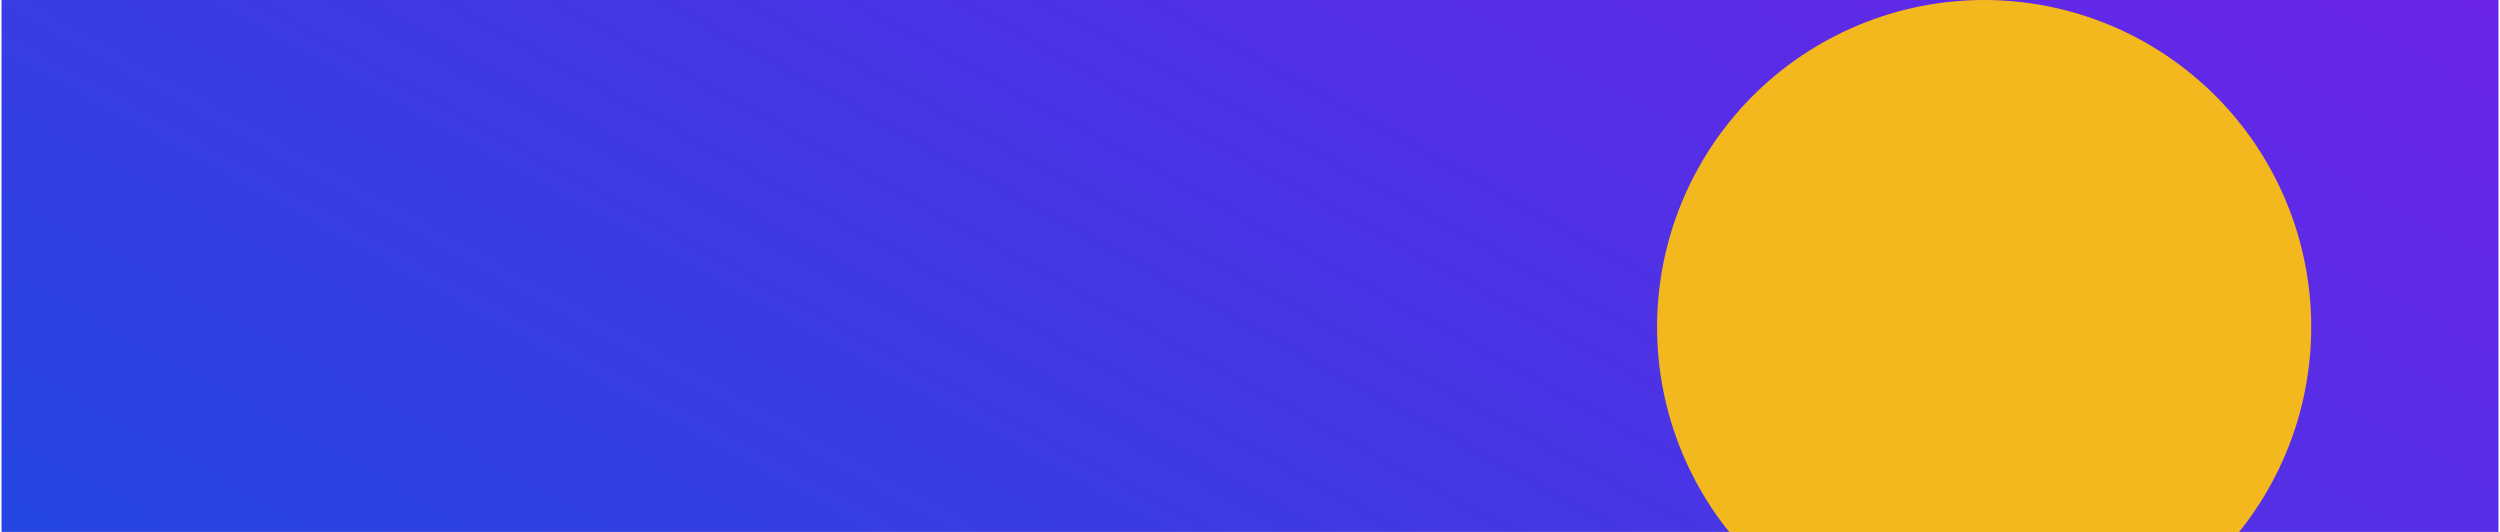
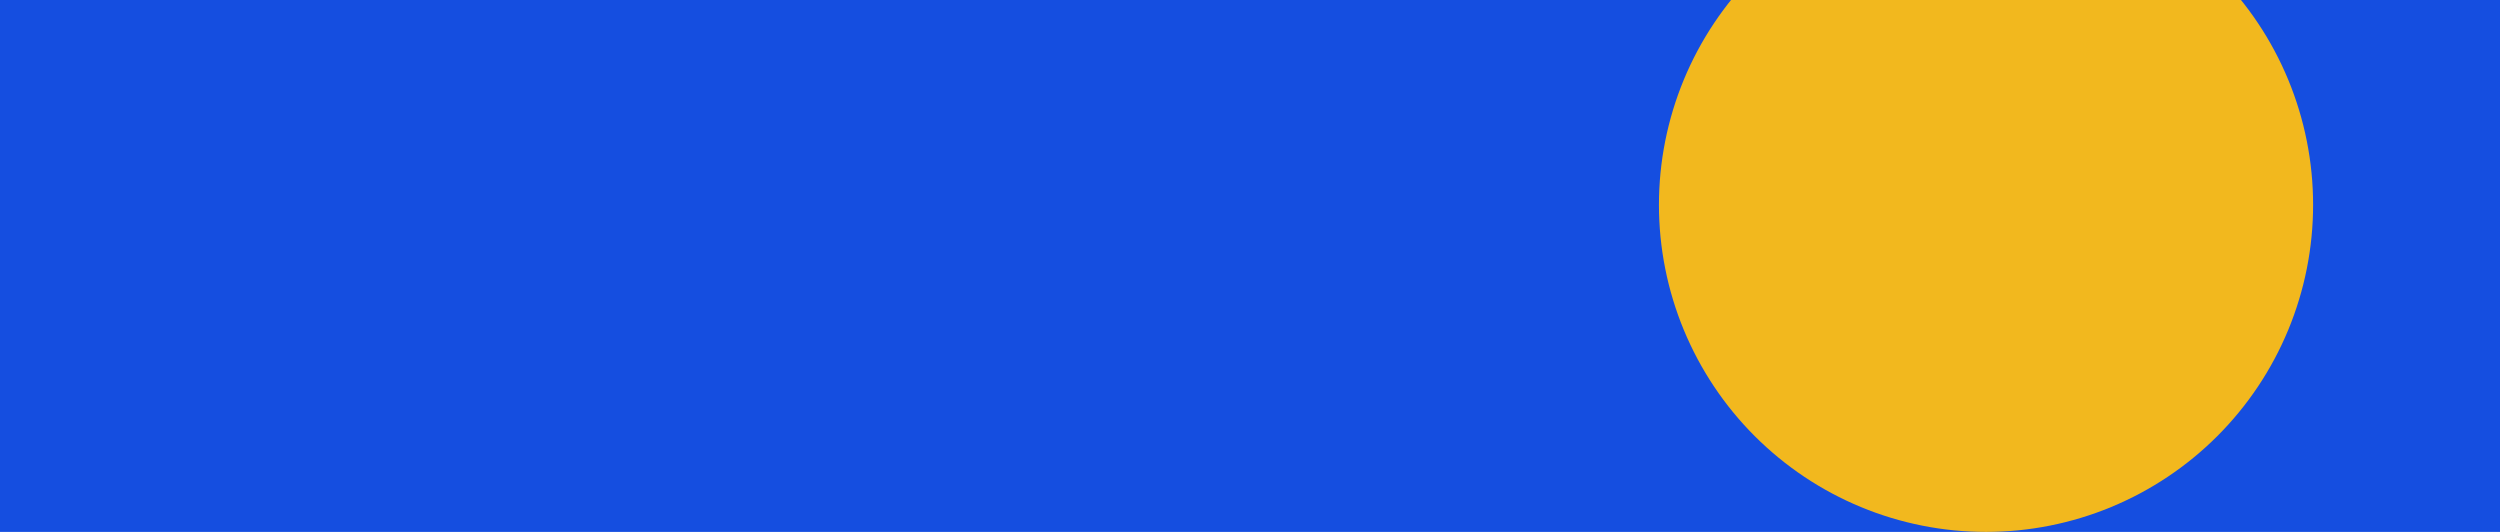
<svg xmlns="http://www.w3.org/2000/svg" width="987pt" height="210pt" viewBox="0 0 987 210" version="1.2">
-   <defs>
-     <clipPath id="clip1">
-       <path d="M 0.605 0 L 986.395 0 L 986.395 210 L 0.605 210 Z M 0.605 0 " />
-     </clipPath>
-     <linearGradient id="linear0" gradientUnits="userSpaceOnUse" x1="0.155" y1="0.155" x2="0.845" y2="0.845" gradientTransform="matrix(985.7917,0,0,-554.25,0.604177,382.2505)">
-       <stop offset="0" style="stop-color:rgb(14.415%,27.554%,88.359%);stop-opacity:1;" />
-       <stop offset="0.008" style="stop-color:rgb(14.522%,27.501%,88.368%);stop-opacity:1;" />
-       <stop offset="0.016" style="stop-color:rgb(14.737%,27.394%,88.387%);stop-opacity:1;" />
-       <stop offset="0.023" style="stop-color:rgb(14.954%,27.289%,88.406%);stop-opacity:1;" />
-       <stop offset="0.031" style="stop-color:rgb(15.169%,27.184%,88.426%);stop-opacity:1;" />
-       <stop offset="0.039" style="stop-color:rgb(15.384%,27.078%,88.446%);stop-opacity:1;" />
-       <stop offset="0.047" style="stop-color:rgb(15.599%,26.973%,88.464%);stop-opacity:1;" />
-       <stop offset="0.055" style="stop-color:rgb(15.814%,26.866%,88.484%);stop-opacity:1;" />
-       <stop offset="0.062" style="stop-color:rgb(16.031%,26.761%,88.504%);stop-opacity:1;" />
-       <stop offset="0.07" style="stop-color:rgb(16.246%,26.656%,88.522%);stop-opacity:1;" />
-       <stop offset="0.078" style="stop-color:rgb(16.461%,26.55%,88.542%);stop-opacity:1;" />
-       <stop offset="0.086" style="stop-color:rgb(16.676%,26.445%,88.562%);stop-opacity:1;" />
-       <stop offset="0.094" style="stop-color:rgb(16.891%,26.338%,88.582%);stop-opacity:1;" />
-       <stop offset="0.102" style="stop-color:rgb(17.108%,26.233%,88.6%);stop-opacity:1;" />
-       <stop offset="0.109" style="stop-color:rgb(17.323%,26.128%,88.62%);stop-opacity:1;" />
-       <stop offset="0.117" style="stop-color:rgb(17.538%,26.022%,88.64%);stop-opacity:1;" />
-       <stop offset="0.125" style="stop-color:rgb(17.754%,25.917%,88.658%);stop-opacity:1;" />
-       <stop offset="0.133" style="stop-color:rgb(17.969%,25.812%,88.678%);stop-opacity:1;" />
-       <stop offset="0.141" style="stop-color:rgb(18.184%,25.705%,88.698%);stop-opacity:1;" />
-       <stop offset="0.148" style="stop-color:rgb(18.401%,25.6%,88.716%);stop-opacity:1;" />
-       <stop offset="0.156" style="stop-color:rgb(18.616%,25.494%,88.736%);stop-opacity:1;" />
-       <stop offset="0.164" style="stop-color:rgb(18.831%,25.389%,88.756%);stop-opacity:1;" />
-       <stop offset="0.172" style="stop-color:rgb(19.046%,25.284%,88.776%);stop-opacity:1;" />
-       <stop offset="0.18" style="stop-color:rgb(19.261%,25.177%,88.794%);stop-opacity:1;" />
-       <stop offset="0.188" style="stop-color:rgb(19.478%,25.072%,88.814%);stop-opacity:1;" />
-       <stop offset="0.195" style="stop-color:rgb(19.693%,24.966%,88.834%);stop-opacity:1;" />
-       <stop offset="0.203" style="stop-color:rgb(19.908%,24.861%,88.852%);stop-opacity:1;" />
-       <stop offset="0.211" style="stop-color:rgb(20.123%,24.756%,88.872%);stop-opacity:1;" />
-       <stop offset="0.219" style="stop-color:rgb(20.338%,24.649%,88.892%);stop-opacity:1;" />
-       <stop offset="0.227" style="stop-color:rgb(20.555%,24.544%,88.911%);stop-opacity:1;" />
-       <stop offset="0.234" style="stop-color:rgb(20.77%,24.438%,88.93%);stop-opacity:1;" />
-       <stop offset="0.242" style="stop-color:rgb(20.985%,24.333%,88.95%);stop-opacity:1;" />
-       <stop offset="0.25" style="stop-color:rgb(21.201%,24.228%,88.969%);stop-opacity:1;" />
-       <stop offset="0.258" style="stop-color:rgb(21.416%,24.123%,88.988%);stop-opacity:1;" />
-       <stop offset="0.266" style="stop-color:rgb(21.632%,24.016%,89.008%);stop-opacity:1;" />
-       <stop offset="0.273" style="stop-color:rgb(21.848%,23.911%,89.027%);stop-opacity:1;" />
-       <stop offset="0.275" style="stop-color:rgb(22.063%,23.805%,89.046%);stop-opacity:1;" />
-       <stop offset="0.281" style="stop-color:rgb(22.171%,23.753%,89.056%);stop-opacity:1;" />
-       <stop offset="0.289" style="stop-color:rgb(22.278%,23.7%,89.066%);stop-opacity:1;" />
-       <stop offset="0.297" style="stop-color:rgb(22.493%,23.595%,89.085%);stop-opacity:1;" />
-       <stop offset="0.305" style="stop-color:rgb(22.71%,23.488%,89.105%);stop-opacity:1;" />
-       <stop offset="0.312" style="stop-color:rgb(22.925%,23.383%,89.124%);stop-opacity:1;" />
-       <stop offset="0.32" style="stop-color:rgb(23.14%,23.277%,89.143%);stop-opacity:1;" />
-       <stop offset="0.328" style="stop-color:rgb(23.355%,23.172%,89.163%);stop-opacity:1;" />
-       <stop offset="0.336" style="stop-color:rgb(23.57%,23.067%,89.182%);stop-opacity:1;" />
-       <stop offset="0.344" style="stop-color:rgb(23.787%,22.96%,89.201%);stop-opacity:1;" />
-       <stop offset="0.352" style="stop-color:rgb(24.002%,22.855%,89.221%);stop-opacity:1;" />
-       <stop offset="0.359" style="stop-color:rgb(24.217%,22.749%,89.241%);stop-opacity:1;" />
-       <stop offset="0.367" style="stop-color:rgb(24.432%,22.644%,89.259%);stop-opacity:1;" />
-       <stop offset="0.375" style="stop-color:rgb(24.648%,22.539%,89.279%);stop-opacity:1;" />
-       <stop offset="0.383" style="stop-color:rgb(24.864%,22.433%,89.299%);stop-opacity:1;" />
-       <stop offset="0.391" style="stop-color:rgb(25.079%,22.327%,89.317%);stop-opacity:1;" />
-       <stop offset="0.398" style="stop-color:rgb(25.294%,22.221%,89.337%);stop-opacity:1;" />
-       <stop offset="0.406" style="stop-color:rgb(25.51%,22.116%,89.357%);stop-opacity:1;" />
-       <stop offset="0.414" style="stop-color:rgb(25.725%,22.011%,89.377%);stop-opacity:1;" />
-       <stop offset="0.422" style="stop-color:rgb(25.941%,21.906%,89.395%);stop-opacity:1;" />
-       <stop offset="0.43" style="stop-color:rgb(26.157%,21.799%,89.415%);stop-opacity:1;" />
-       <stop offset="0.438" style="stop-color:rgb(26.372%,21.693%,89.435%);stop-opacity:1;" />
-       <stop offset="0.445" style="stop-color:rgb(26.587%,21.588%,89.453%);stop-opacity:1;" />
-       <stop offset="0.453" style="stop-color:rgb(26.802%,21.483%,89.473%);stop-opacity:1;" />
-       <stop offset="0.461" style="stop-color:rgb(27.019%,21.378%,89.493%);stop-opacity:1;" />
-       <stop offset="0.469" style="stop-color:rgb(27.234%,21.271%,89.511%);stop-opacity:1;" />
-       <stop offset="0.477" style="stop-color:rgb(27.449%,21.165%,89.531%);stop-opacity:1;" />
-       <stop offset="0.484" style="stop-color:rgb(27.664%,21.06%,89.551%);stop-opacity:1;" />
-       <stop offset="0.492" style="stop-color:rgb(27.879%,20.955%,89.571%);stop-opacity:1;" />
-       <stop offset="0.5" style="stop-color:rgb(28.096%,20.85%,89.589%);stop-opacity:1;" />
-       <stop offset="0.508" style="stop-color:rgb(28.311%,20.744%,89.609%);stop-opacity:1;" />
-       <stop offset="0.516" style="stop-color:rgb(28.526%,20.638%,89.629%);stop-opacity:1;" />
-       <stop offset="0.523" style="stop-color:rgb(28.741%,20.532%,89.647%);stop-opacity:1;" />
-       <stop offset="0.531" style="stop-color:rgb(28.957%,20.427%,89.667%);stop-opacity:1;" />
-       <stop offset="0.539" style="stop-color:rgb(29.173%,20.322%,89.687%);stop-opacity:1;" />
-       <stop offset="0.547" style="stop-color:rgb(29.388%,20.216%,89.706%);stop-opacity:1;" />
-       <stop offset="0.555" style="stop-color:rgb(29.604%,20.11%,89.725%);stop-opacity:1;" />
-       <stop offset="0.562" style="stop-color:rgb(29.819%,20.004%,89.745%);stop-opacity:1;" />
-       <stop offset="0.57" style="stop-color:rgb(30.034%,19.899%,89.764%);stop-opacity:1;" />
-       <stop offset="0.578" style="stop-color:rgb(30.251%,19.794%,89.783%);stop-opacity:1;" />
-       <stop offset="0.586" style="stop-color:rgb(30.466%,19.688%,89.803%);stop-opacity:1;" />
-       <stop offset="0.594" style="stop-color:rgb(30.681%,19.582%,89.822%);stop-opacity:1;" />
-       <stop offset="0.602" style="stop-color:rgb(30.896%,19.476%,89.842%);stop-opacity:1;" />
-       <stop offset="0.609" style="stop-color:rgb(31.111%,19.371%,89.861%);stop-opacity:1;" />
-       <stop offset="0.617" style="stop-color:rgb(31.328%,19.266%,89.88%);stop-opacity:1;" />
-       <stop offset="0.625" style="stop-color:rgb(31.543%,19.16%,89.9%);stop-opacity:1;" />
-       <stop offset="0.633" style="stop-color:rgb(31.758%,19.055%,89.919%);stop-opacity:1;" />
-       <stop offset="0.641" style="stop-color:rgb(31.973%,18.948%,89.938%);stop-opacity:1;" />
-       <stop offset="0.648" style="stop-color:rgb(32.188%,18.843%,89.958%);stop-opacity:1;" />
-       <stop offset="0.656" style="stop-color:rgb(32.405%,18.738%,89.977%);stop-opacity:1;" />
-       <stop offset="0.664" style="stop-color:rgb(32.62%,18.633%,89.996%);stop-opacity:1;" />
-       <stop offset="0.672" style="stop-color:rgb(32.835%,18.527%,90.016%);stop-opacity:1;" />
-       <stop offset="0.68" style="stop-color:rgb(33.051%,18.42%,90.036%);stop-opacity:1;" />
-       <stop offset="0.688" style="stop-color:rgb(33.266%,18.315%,90.054%);stop-opacity:1;" />
-       <stop offset="0.695" style="stop-color:rgb(33.482%,18.21%,90.074%);stop-opacity:1;" />
-       <stop offset="0.703" style="stop-color:rgb(33.698%,18.105%,90.094%);stop-opacity:1;" />
-       <stop offset="0.711" style="stop-color:rgb(33.913%,17.999%,90.112%);stop-opacity:1;" />
-       <stop offset="0.719" style="stop-color:rgb(34.128%,17.892%,90.132%);stop-opacity:1;" />
-       <stop offset="0.725" style="stop-color:rgb(34.343%,17.787%,90.152%);stop-opacity:1;" />
-       <stop offset="0.727" style="stop-color:rgb(34.451%,17.735%,90.163%);stop-opacity:1;" />
-       <stop offset="0.734" style="stop-color:rgb(34.56%,17.682%,90.172%);stop-opacity:1;" />
-       <stop offset="0.742" style="stop-color:rgb(34.775%,17.577%,90.19%);stop-opacity:1;" />
-       <stop offset="0.75" style="stop-color:rgb(34.99%,17.471%,90.21%);stop-opacity:1;" />
-       <stop offset="0.758" style="stop-color:rgb(35.205%,17.366%,90.23%);stop-opacity:1;" />
-       <stop offset="0.766" style="stop-color:rgb(35.42%,17.259%,90.248%);stop-opacity:1;" />
-       <stop offset="0.773" style="stop-color:rgb(35.637%,17.154%,90.268%);stop-opacity:1;" />
-       <stop offset="0.781" style="stop-color:rgb(35.852%,17.049%,90.288%);stop-opacity:1;" />
-       <stop offset="0.789" style="stop-color:rgb(36.067%,16.943%,90.308%);stop-opacity:1;" />
-       <stop offset="0.797" style="stop-color:rgb(36.282%,16.838%,90.326%);stop-opacity:1;" />
-       <stop offset="0.805" style="stop-color:rgb(36.497%,16.731%,90.346%);stop-opacity:1;" />
-       <stop offset="0.812" style="stop-color:rgb(36.714%,16.626%,90.366%);stop-opacity:1;" />
-       <stop offset="0.82" style="stop-color:rgb(36.929%,16.521%,90.384%);stop-opacity:1;" />
-       <stop offset="0.828" style="stop-color:rgb(37.144%,16.415%,90.404%);stop-opacity:1;" />
-       <stop offset="0.836" style="stop-color:rgb(37.36%,16.31%,90.424%);stop-opacity:1;" />
-       <stop offset="0.844" style="stop-color:rgb(37.575%,16.203%,90.442%);stop-opacity:1;" />
-       <stop offset="0.852" style="stop-color:rgb(37.791%,16.098%,90.462%);stop-opacity:1;" />
-       <stop offset="0.859" style="stop-color:rgb(38.007%,15.993%,90.482%);stop-opacity:1;" />
-       <stop offset="0.867" style="stop-color:rgb(38.222%,15.887%,90.501%);stop-opacity:1;" />
-       <stop offset="0.875" style="stop-color:rgb(38.437%,15.782%,90.52%);stop-opacity:1;" />
-       <stop offset="0.883" style="stop-color:rgb(38.652%,15.677%,90.54%);stop-opacity:1;" />
-       <stop offset="0.891" style="stop-color:rgb(38.869%,15.57%,90.559%);stop-opacity:1;" />
-       <stop offset="0.898" style="stop-color:rgb(39.084%,15.465%,90.578%);stop-opacity:1;" />
-       <stop offset="0.906" style="stop-color:rgb(39.299%,15.359%,90.598%);stop-opacity:1;" />
-       <stop offset="0.914" style="stop-color:rgb(39.514%,15.254%,90.617%);stop-opacity:1;" />
-       <stop offset="0.922" style="stop-color:rgb(39.729%,15.149%,90.637%);stop-opacity:1;" />
-       <stop offset="0.93" style="stop-color:rgb(39.946%,15.042%,90.656%);stop-opacity:1;" />
-       <stop offset="0.938" style="stop-color:rgb(40.161%,14.937%,90.675%);stop-opacity:1;" />
-       <stop offset="0.945" style="stop-color:rgb(40.376%,14.832%,90.695%);stop-opacity:1;" />
-       <stop offset="0.953" style="stop-color:rgb(40.591%,14.726%,90.714%);stop-opacity:1;" />
-       <stop offset="0.961" style="stop-color:rgb(40.807%,14.621%,90.733%);stop-opacity:1;" />
-       <stop offset="0.969" style="stop-color:rgb(41.023%,14.514%,90.753%);stop-opacity:1;" />
-       <stop offset="0.977" style="stop-color:rgb(41.238%,14.409%,90.771%);stop-opacity:1;" />
-       <stop offset="0.984" style="stop-color:rgb(41.454%,14.304%,90.791%);stop-opacity:1;" />
-       <stop offset="0.992" style="stop-color:rgb(41.669%,14.198%,90.811%);stop-opacity:1;" />
-       <stop offset="1" style="stop-color:rgb(41.884%,14.093%,90.831%);stop-opacity:1;" />
-     </linearGradient>
-   </defs>
  <g id="surface1">
    <rect x="0" y="0" width="987" height="210" style="fill:rgb(100%,100%,100%);fill-opacity:1;stroke:none;" />
    <rect x="0" y="0" width="987" height="210" style="fill:rgb(100%,100%,100%);fill-opacity:1;stroke:none;" />
-     <rect x="0" y="0" width="987" height="210" style="fill:rgb(100%,100%,100%);fill-opacity:1;stroke:none;" />
-     <g clip-path="url(#clip1)" clip-rule="nonzero">
-       <path style=" stroke:none;fill-rule:nonzero;fill:url(#linear0);" d="M 0.605 210 L 0.605 0 L 986.395 0 L 986.395 210 Z M 0.605 210 " />
-     </g>
-     <path style=" stroke:none;fill-rule:nonzero;fill:rgb(94.899%,72.159%,11.76%);fill-opacity:1;" d="M 783.34 0 C 781.227 0 779.113 0.051 777.004 0.156 C 774.891 0.258 772.785 0.414 770.684 0.621 C 768.578 0.828 766.48 1.086 764.391 1.398 C 762.301 1.707 760.219 2.07 758.148 2.48 C 756.074 2.895 754.012 3.355 751.961 3.871 C 749.914 4.383 747.875 4.945 745.855 5.559 C 743.832 6.172 741.824 6.836 739.836 7.547 C 737.848 8.262 735.875 9.02 733.922 9.828 C 731.969 10.637 730.039 11.496 728.129 12.398 C 726.219 13.301 724.332 14.25 722.469 15.246 C 720.602 16.242 718.766 17.285 716.953 18.371 C 715.141 19.457 713.355 20.59 711.598 21.762 C 709.84 22.938 708.113 24.152 706.414 25.41 C 704.719 26.672 703.055 27.973 701.418 29.312 C 699.785 30.652 698.188 32.031 696.621 33.453 C 695.055 34.871 693.523 36.328 692.031 37.82 C 690.535 39.316 689.078 40.848 687.66 42.41 C 686.238 43.977 684.859 45.578 683.52 47.211 C 682.18 48.844 680.879 50.512 679.621 52.207 C 678.359 53.906 677.145 55.633 675.969 57.391 C 674.797 59.148 673.668 60.934 672.578 62.746 C 671.492 64.559 670.453 66.395 669.457 68.258 C 668.461 70.125 667.508 72.012 666.605 73.922 C 665.703 75.832 664.848 77.762 664.039 79.715 C 663.23 81.668 662.469 83.637 661.758 85.629 C 661.043 87.617 660.383 89.625 659.77 91.648 C 659.156 93.668 658.59 95.703 658.078 97.754 C 657.562 99.805 657.102 101.867 656.688 103.938 C 656.277 106.012 655.914 108.094 655.605 110.184 C 655.297 112.273 655.035 114.371 654.828 116.473 C 654.621 118.578 654.469 120.684 654.363 122.797 C 654.258 124.906 654.207 127.02 654.207 129.133 C 654.207 131.246 654.258 133.355 654.363 135.469 C 654.469 137.578 654.621 139.684 654.828 141.789 C 655.035 143.891 655.297 145.988 655.605 148.078 C 655.914 150.168 656.277 152.25 656.688 154.324 C 657.102 156.395 657.562 158.457 658.078 160.508 C 658.59 162.559 659.156 164.594 659.77 166.617 C 660.383 168.637 661.043 170.645 661.758 172.633 C 662.469 174.625 663.23 176.594 664.039 178.547 C 664.848 180.5 665.703 182.434 666.605 184.344 C 667.508 186.254 668.461 188.141 669.457 190.004 C 670.453 191.867 671.492 193.707 672.578 195.52 C 673.668 197.332 674.797 199.117 675.969 200.871 C 677.145 202.629 678.359 204.355 679.621 206.055 C 680.879 207.754 682.18 209.418 683.52 211.051 C 684.859 212.684 686.238 214.285 687.66 215.852 C 689.078 217.418 690.535 218.945 692.031 220.441 C 693.523 221.934 695.055 223.391 696.621 224.812 C 698.188 226.23 699.785 227.609 701.418 228.953 C 703.055 230.293 704.719 231.59 706.414 232.852 C 708.113 234.109 709.84 235.324 711.598 236.5 C 713.355 237.676 715.141 238.805 716.953 239.891 C 718.766 240.977 720.602 242.02 722.469 243.016 C 724.332 244.012 726.219 244.961 728.129 245.863 C 730.039 246.77 731.969 247.625 733.922 248.434 C 735.875 249.242 737.848 250.004 739.836 250.715 C 741.824 251.426 743.832 252.09 745.855 252.703 C 747.875 253.316 749.914 253.879 751.961 254.395 C 754.012 254.906 756.074 255.371 758.148 255.781 C 760.219 256.195 762.301 256.555 764.391 256.863 C 766.48 257.176 768.578 257.434 770.684 257.641 C 772.785 257.848 774.891 258.004 777.004 258.105 C 779.113 258.211 781.227 258.262 783.34 258.262 C 785.453 258.262 787.566 258.211 789.676 258.105 C 791.785 258.004 793.895 257.848 795.996 257.641 C 798.098 257.434 800.195 257.176 802.285 256.863 C 804.379 256.555 806.457 256.195 808.531 255.781 C 810.605 255.371 812.664 254.906 814.715 254.395 C 816.766 253.879 818.801 253.316 820.824 252.703 C 822.848 252.09 824.852 251.426 826.844 250.715 C 828.832 250.004 830.805 249.242 832.754 248.434 C 834.707 247.625 836.641 246.77 838.551 245.863 C 840.461 244.961 842.348 244.012 844.211 243.016 C 846.074 242.02 847.914 240.977 849.727 239.891 C 851.539 238.805 853.324 237.676 855.082 236.5 C 856.84 235.324 858.566 234.109 860.262 232.852 C 861.961 231.59 863.625 230.293 865.258 228.953 C 866.895 227.609 868.492 226.23 870.059 224.812 C 871.625 223.391 873.156 221.934 874.648 220.441 C 876.145 218.945 877.602 217.418 879.02 215.852 C 880.438 214.285 881.82 212.684 883.16 211.051 C 884.5 209.418 885.801 207.754 887.059 206.055 C 888.316 204.355 889.535 202.629 890.707 200.871 C 891.883 199.117 893.012 197.332 894.098 195.52 C 895.184 193.707 896.227 191.867 897.223 190.004 C 898.219 188.141 899.168 186.254 900.074 184.344 C 900.977 182.434 901.832 180.5 902.641 178.547 C 903.449 176.594 904.211 174.625 904.922 172.633 C 905.633 170.645 906.297 168.637 906.91 166.617 C 907.523 164.594 908.086 162.559 908.602 160.508 C 909.113 158.457 909.578 156.395 909.988 154.324 C 910.402 152.25 910.762 150.168 911.074 148.078 C 911.383 145.988 911.641 143.891 911.848 141.789 C 912.055 139.684 912.211 137.578 912.316 135.469 C 912.418 133.355 912.469 131.246 912.469 129.133 C 912.469 127.02 912.418 124.906 912.316 122.797 C 912.211 120.684 912.055 118.578 911.848 116.473 C 911.641 114.371 911.383 112.273 911.074 110.184 C 910.762 108.094 910.402 106.012 909.988 103.938 C 909.578 101.867 909.113 99.805 908.602 97.754 C 908.086 95.703 907.523 93.668 906.91 91.648 C 906.297 89.625 905.633 87.617 904.922 85.629 C 904.211 83.637 903.449 81.668 902.641 79.715 C 901.832 77.762 900.977 75.832 900.074 73.922 C 899.168 72.012 898.219 70.125 897.223 68.258 C 896.227 66.395 895.184 64.559 894.098 62.746 C 893.012 60.934 891.883 59.148 890.707 57.391 C 889.535 55.633 888.316 53.906 887.059 52.207 C 885.801 50.512 884.5 48.844 883.16 47.211 C 881.82 45.578 880.438 43.977 879.02 42.41 C 877.602 40.848 876.145 39.316 874.648 37.82 C 873.156 36.328 871.625 34.871 870.059 33.453 C 868.492 32.031 866.895 30.652 865.258 29.312 C 863.625 27.973 861.961 26.672 860.262 25.41 C 858.566 24.152 856.84 22.938 855.082 21.762 C 853.324 20.59 851.539 19.457 849.727 18.371 C 847.914 17.285 846.074 16.242 844.211 15.246 C 842.348 14.25 840.461 13.301 838.551 12.398 C 836.641 11.496 834.707 10.637 832.754 9.828 C 830.805 9.02 828.832 8.262 826.844 7.547 C 824.852 6.836 822.848 6.172 820.824 5.559 C 818.801 4.945 816.766 4.383 814.715 3.871 C 812.664 3.355 810.605 2.895 808.531 2.48 C 806.457 2.07 804.379 1.707 802.285 1.398 C 800.195 1.086 798.098 0.828 795.996 0.621 C 793.895 0.414 791.785 0.258 789.676 0.156 C 787.566 0.051 785.453 0 783.34 0 Z M 783.34 0 " />
+     <rect x="0" y="0" width="987" height="210" style="fill:rgb(8.24%,30.589%,87.839%);fill-opacity:1;stroke:none;" />
+     <path style=" stroke:none;fill-rule:nonzero;fill:rgb(94.899%,72.159%,11.76%);fill-opacity:1;" d="M 784.078 -48.262 C 781.965 -48.262 779.855 -48.211 777.742 -48.105 C 775.633 -48.004 773.523 -47.848 771.422 -47.641 C 769.32 -47.434 767.223 -47.176 765.133 -46.863 C 763.043 -46.555 760.961 -46.195 758.887 -45.781 C 756.812 -45.371 754.754 -44.906 752.703 -44.395 C 750.652 -43.879 748.617 -43.316 746.594 -42.703 C 744.57 -42.09 742.566 -41.426 740.574 -40.715 C 738.586 -40.004 736.613 -39.242 734.664 -38.434 C 732.711 -37.625 730.777 -36.77 728.867 -35.863 C 726.957 -34.961 725.07 -34.012 723.207 -33.016 C 721.344 -32.02 719.504 -30.977 717.691 -29.891 C 715.879 -28.805 714.094 -27.676 712.336 -26.5 C 710.582 -25.324 708.852 -24.109 707.156 -22.852 C 705.457 -21.59 703.793 -20.293 702.16 -18.953 C 700.527 -17.609 698.926 -16.23 697.359 -14.812 C 695.793 -13.391 694.266 -11.934 692.77 -10.441 C 691.273 -8.945 689.816 -7.418 688.398 -5.852 C 686.98 -4.285 685.602 -2.684 684.258 -1.051 C 682.918 0.582 681.617 2.246 680.359 3.945 C 679.102 5.641 677.883 7.371 676.711 9.129 C 675.535 10.883 674.406 12.668 673.32 14.48 C 672.234 16.293 671.191 18.133 670.195 19.996 C 669.199 21.859 668.25 23.746 667.348 25.656 C 666.441 27.566 665.586 29.5 664.777 31.453 C 663.969 33.406 663.207 35.375 662.496 37.367 C 661.785 39.355 661.121 41.363 660.508 43.383 C 659.895 45.406 659.332 47.441 658.816 49.492 C 658.305 51.543 657.84 53.605 657.43 55.676 C 657.016 57.75 656.656 59.832 656.344 61.922 C 656.035 64.012 655.777 66.109 655.57 68.211 C 655.363 70.316 655.207 72.422 655.102 74.531 C 655 76.645 654.949 78.754 654.949 80.867 C 654.949 82.98 655 85.094 655.102 87.203 C 655.207 89.316 655.363 91.422 655.57 93.527 C 655.777 95.629 656.035 97.727 656.344 99.816 C 656.656 101.906 657.016 103.988 657.43 106.062 C 657.84 108.133 658.305 110.195 658.816 112.246 C 659.332 114.297 659.895 116.332 660.508 118.352 C 661.121 120.375 661.785 122.383 662.496 124.371 C 663.207 126.363 663.969 128.332 664.777 130.285 C 665.586 132.238 666.441 134.168 667.348 136.078 C 668.25 137.988 669.199 139.875 670.195 141.742 C 671.191 143.605 672.234 145.441 673.32 147.254 C 674.406 149.066 675.535 150.852 676.711 152.609 C 677.883 154.367 679.102 156.094 680.359 157.793 C 681.617 159.488 682.918 161.156 684.258 162.789 C 685.602 164.422 686.98 166.023 688.398 167.59 C 689.816 169.152 691.273 170.684 692.77 172.18 C 694.266 173.672 695.793 175.129 697.359 176.547 C 698.926 177.969 700.527 179.348 702.16 180.688 C 703.793 182.027 705.457 183.328 707.156 184.586 C 708.852 185.848 710.582 187.062 712.336 188.238 C 714.094 189.41 715.879 190.543 717.691 191.629 C 719.504 192.715 721.344 193.758 723.207 194.754 C 725.07 195.75 726.957 196.699 728.867 197.602 C 730.777 198.504 732.711 199.363 734.664 200.172 C 736.613 200.98 738.586 201.738 740.574 202.453 C 742.566 203.164 744.57 203.824 746.594 204.441 C 748.617 205.055 750.652 205.617 752.703 206.129 C 754.754 206.645 756.812 207.105 758.887 207.52 C 760.961 207.93 763.043 208.293 765.133 208.602 C 767.223 208.914 769.32 209.172 771.422 209.379 C 773.523 209.586 775.633 209.742 777.742 209.844 C 779.855 209.949 781.965 210 784.078 210 C 786.191 210 788.305 209.949 790.414 209.844 C 792.527 209.742 794.633 209.586 796.734 209.379 C 798.84 209.172 800.938 208.914 803.027 208.602 C 805.117 208.293 807.199 207.93 809.27 207.52 C 811.344 207.105 813.406 206.645 815.457 206.129 C 817.504 205.617 819.543 205.055 821.562 204.441 C 823.586 203.824 825.594 203.164 827.582 202.453 C 829.57 201.738 831.543 200.98 833.496 200.172 C 835.449 199.363 837.379 198.504 839.289 197.602 C 841.199 196.699 843.086 195.75 844.953 194.754 C 846.816 193.758 848.652 192.715 850.465 191.629 C 852.277 190.543 854.062 189.41 855.82 188.238 C 857.578 187.062 859.305 185.848 861.004 184.586 C 862.699 183.328 864.367 182.027 866 180.688 C 867.633 179.348 869.234 177.969 870.797 176.547 C 872.363 175.129 873.895 173.672 875.391 172.18 C 876.883 170.684 878.34 169.152 879.758 167.59 C 881.18 166.023 882.559 164.422 883.898 162.789 C 885.238 161.156 886.539 159.488 887.797 157.793 C 889.059 156.094 890.273 154.367 891.449 152.609 C 892.621 150.852 893.754 149.066 894.84 147.254 C 895.926 145.441 896.965 143.605 897.961 141.742 C 898.961 139.875 899.91 137.988 900.812 136.078 C 901.715 134.168 902.57 132.238 903.383 130.285 C 904.191 128.332 904.949 126.363 905.66 124.371 C 906.375 122.383 907.035 120.375 907.648 118.352 C 908.262 116.332 908.828 114.297 909.34 112.246 C 909.855 110.195 910.316 108.133 910.73 106.062 C 911.141 103.988 911.504 101.906 911.812 99.816 C 912.121 97.727 912.383 95.629 912.59 93.527 C 912.797 91.422 912.953 89.316 913.055 87.203 C 913.16 85.094 913.211 82.98 913.211 80.867 C 913.211 78.754 913.16 76.645 913.055 74.531 C 912.953 72.422 912.797 70.316 912.59 68.211 C 912.383 66.109 912.121 64.012 911.812 61.922 C 911.504 59.832 911.141 57.75 910.73 55.676 C 910.316 53.605 909.855 51.543 909.34 49.492 C 908.828 47.441 908.262 45.406 907.648 43.383 C 907.035 41.363 906.375 39.355 905.66 37.367 C 904.949 35.375 904.191 33.406 903.383 31.453 C 902.57 29.5 901.715 27.566 900.812 25.656 C 899.91 23.746 898.961 21.859 897.961 19.996 C 896.965 18.133 895.926 16.293 894.84 14.48 C 893.754 12.668 892.621 10.883 891.449 9.129 C 890.273 7.371 889.059 5.641 887.797 3.945 C 886.539 2.246 885.238 0.582 883.898 -1.051 C 882.559 -2.684 881.18 -4.285 879.758 -5.852 C 878.34 -7.418 876.883 -8.945 875.391 -10.441 C 873.895 -11.934 872.363 -13.391 870.797 -14.812 C 869.234 -16.23 867.633 -17.609 866 -18.953 C 864.367 -20.293 862.699 -21.59 861.004 -22.852 C 859.305 -24.109 857.578 -25.324 855.82 -26.5 C 854.062 -27.676 852.277 -28.805 850.465 -29.891 C 848.652 -30.977 846.816 -32.02 844.953 -33.016 C 843.086 -34.012 841.199 -34.961 839.289 -35.863 C 837.379 -36.77 835.449 -37.625 833.496 -38.434 C 831.543 -39.242 829.57 -40.004 827.582 -40.715 C 825.594 -41.426 823.586 -42.09 821.562 -42.703 C 819.543 -43.316 817.504 -43.879 815.457 -44.395 C 813.406 -44.906 811.344 -45.371 809.27 -45.781 C 807.199 -46.195 805.117 -46.555 803.027 -46.863 C 800.938 -47.176 798.84 -47.434 796.734 -47.641 C 794.633 -47.848 792.527 -48.004 790.414 -48.105 C 788.305 -48.211 786.191 -48.262 784.078 -48.262 Z M 784.078 -48.262 " />
  </g>
</svg>
